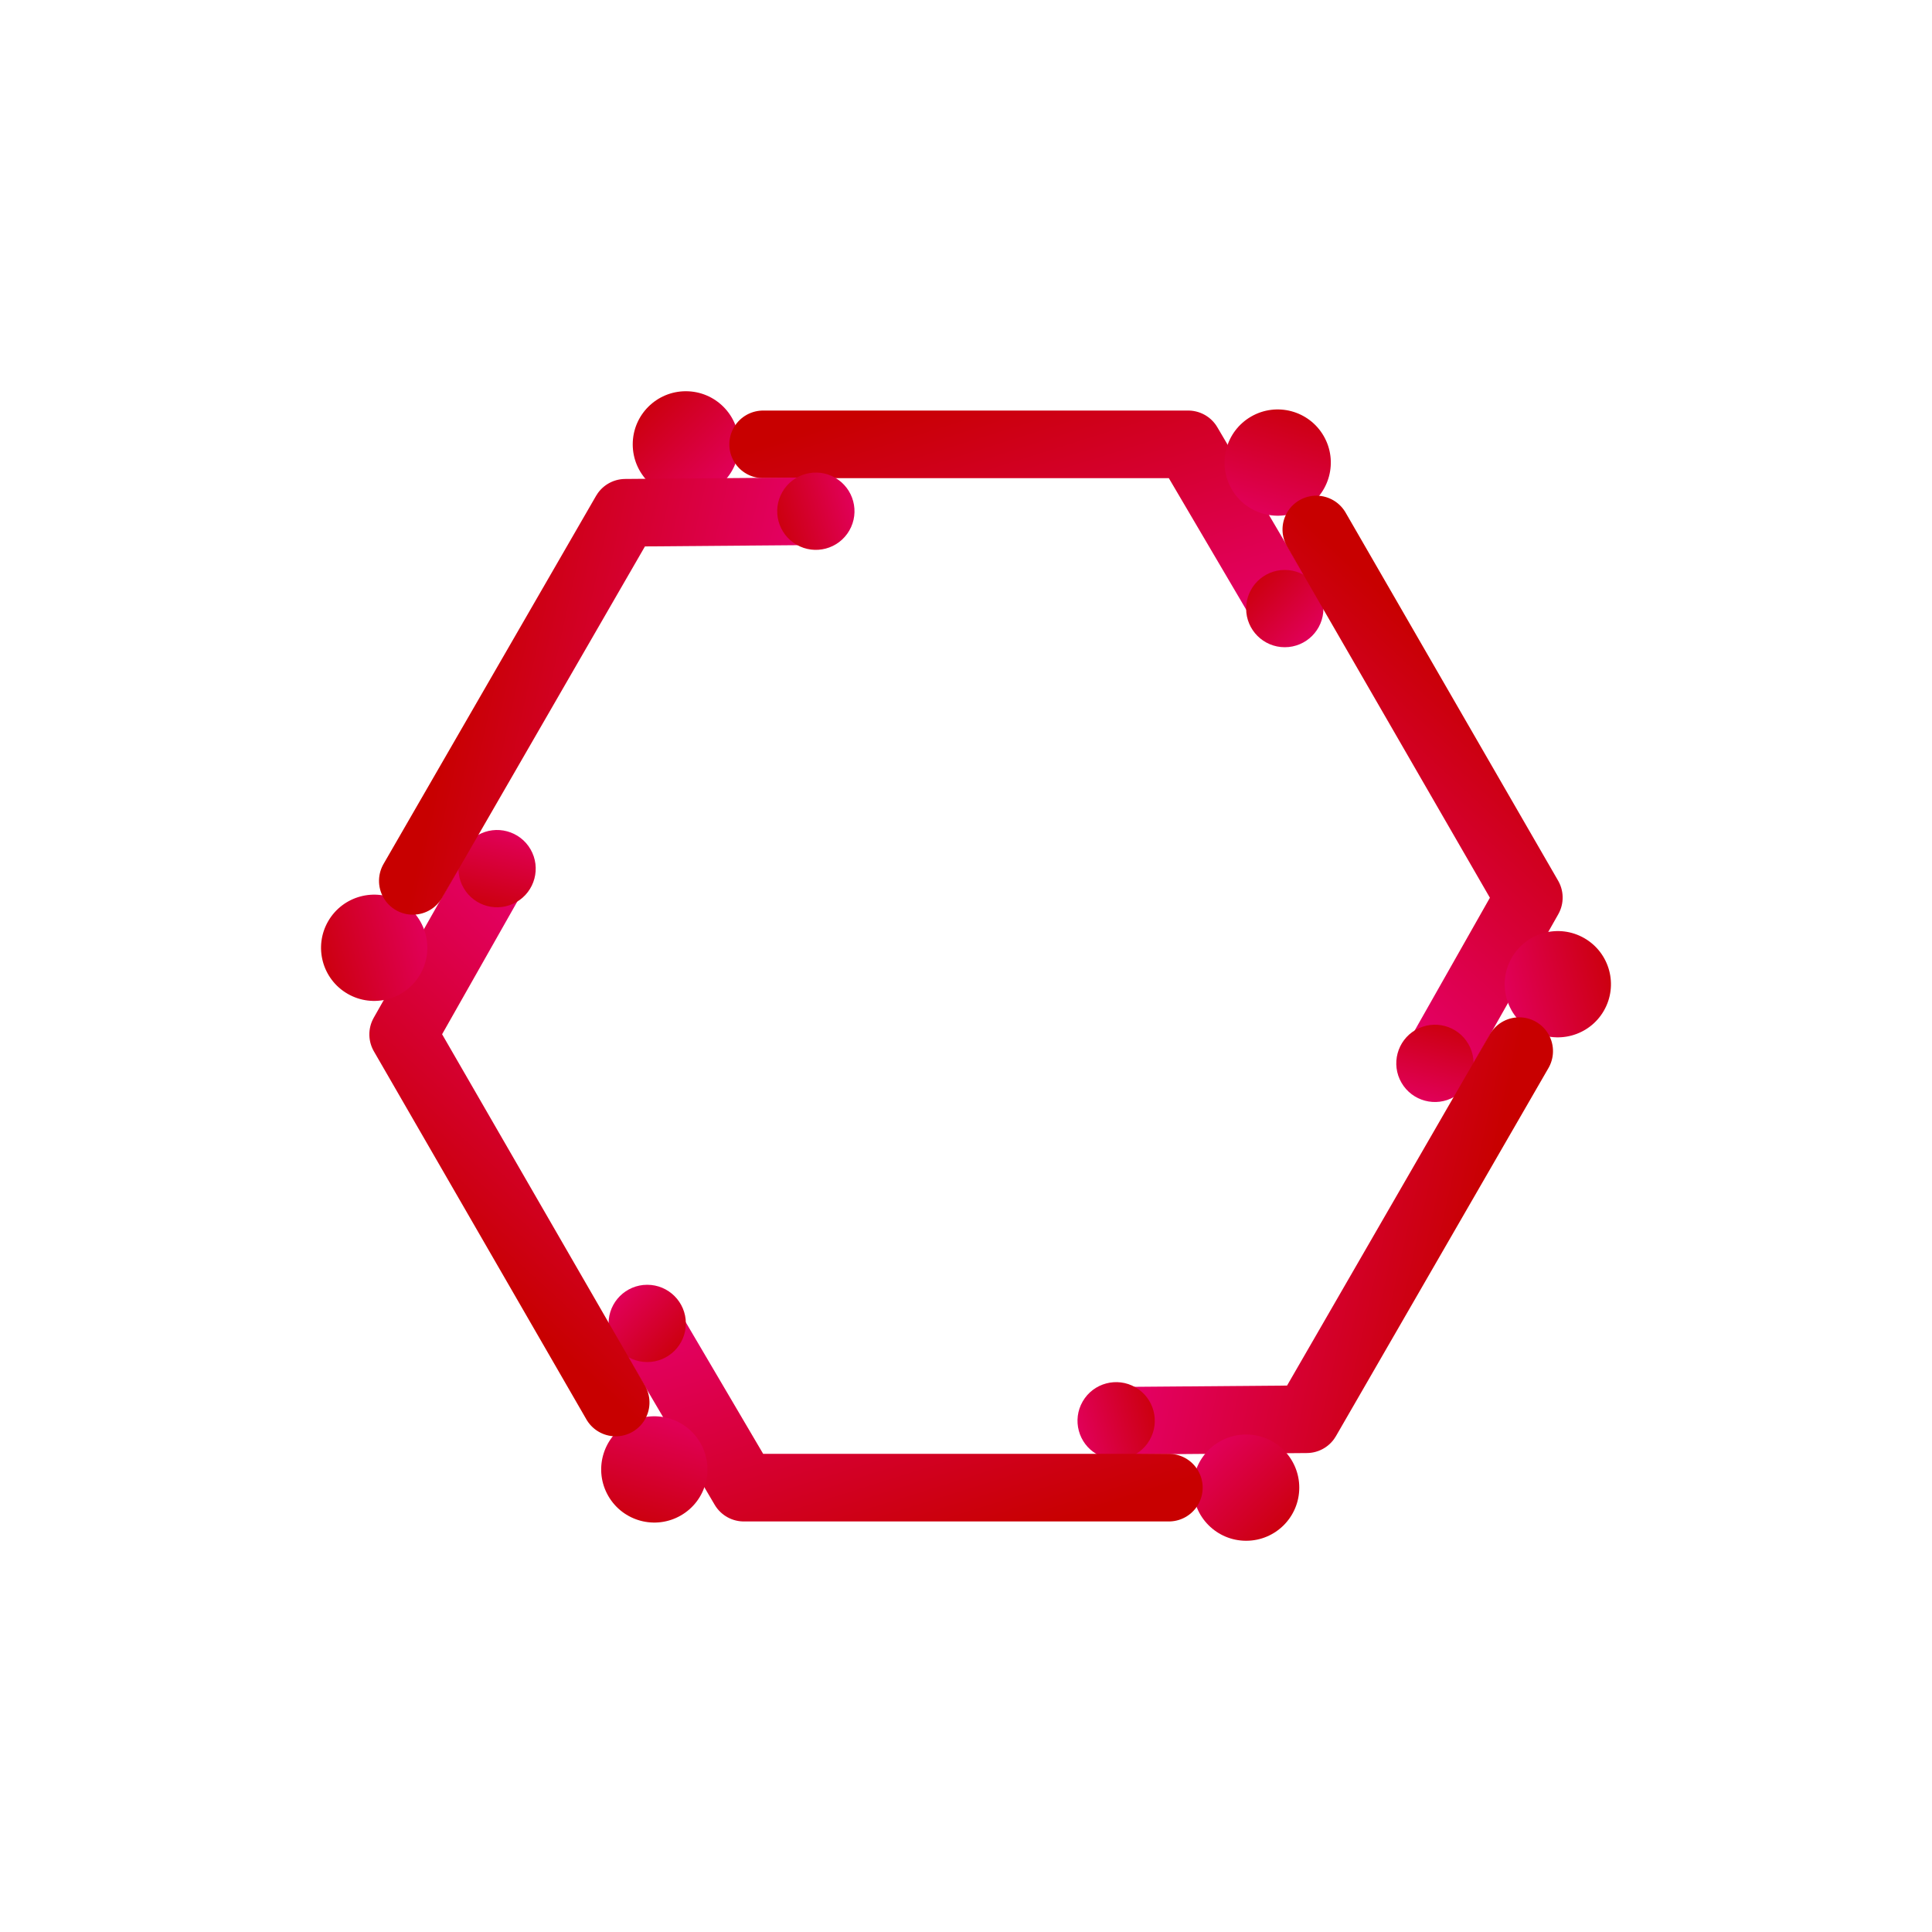
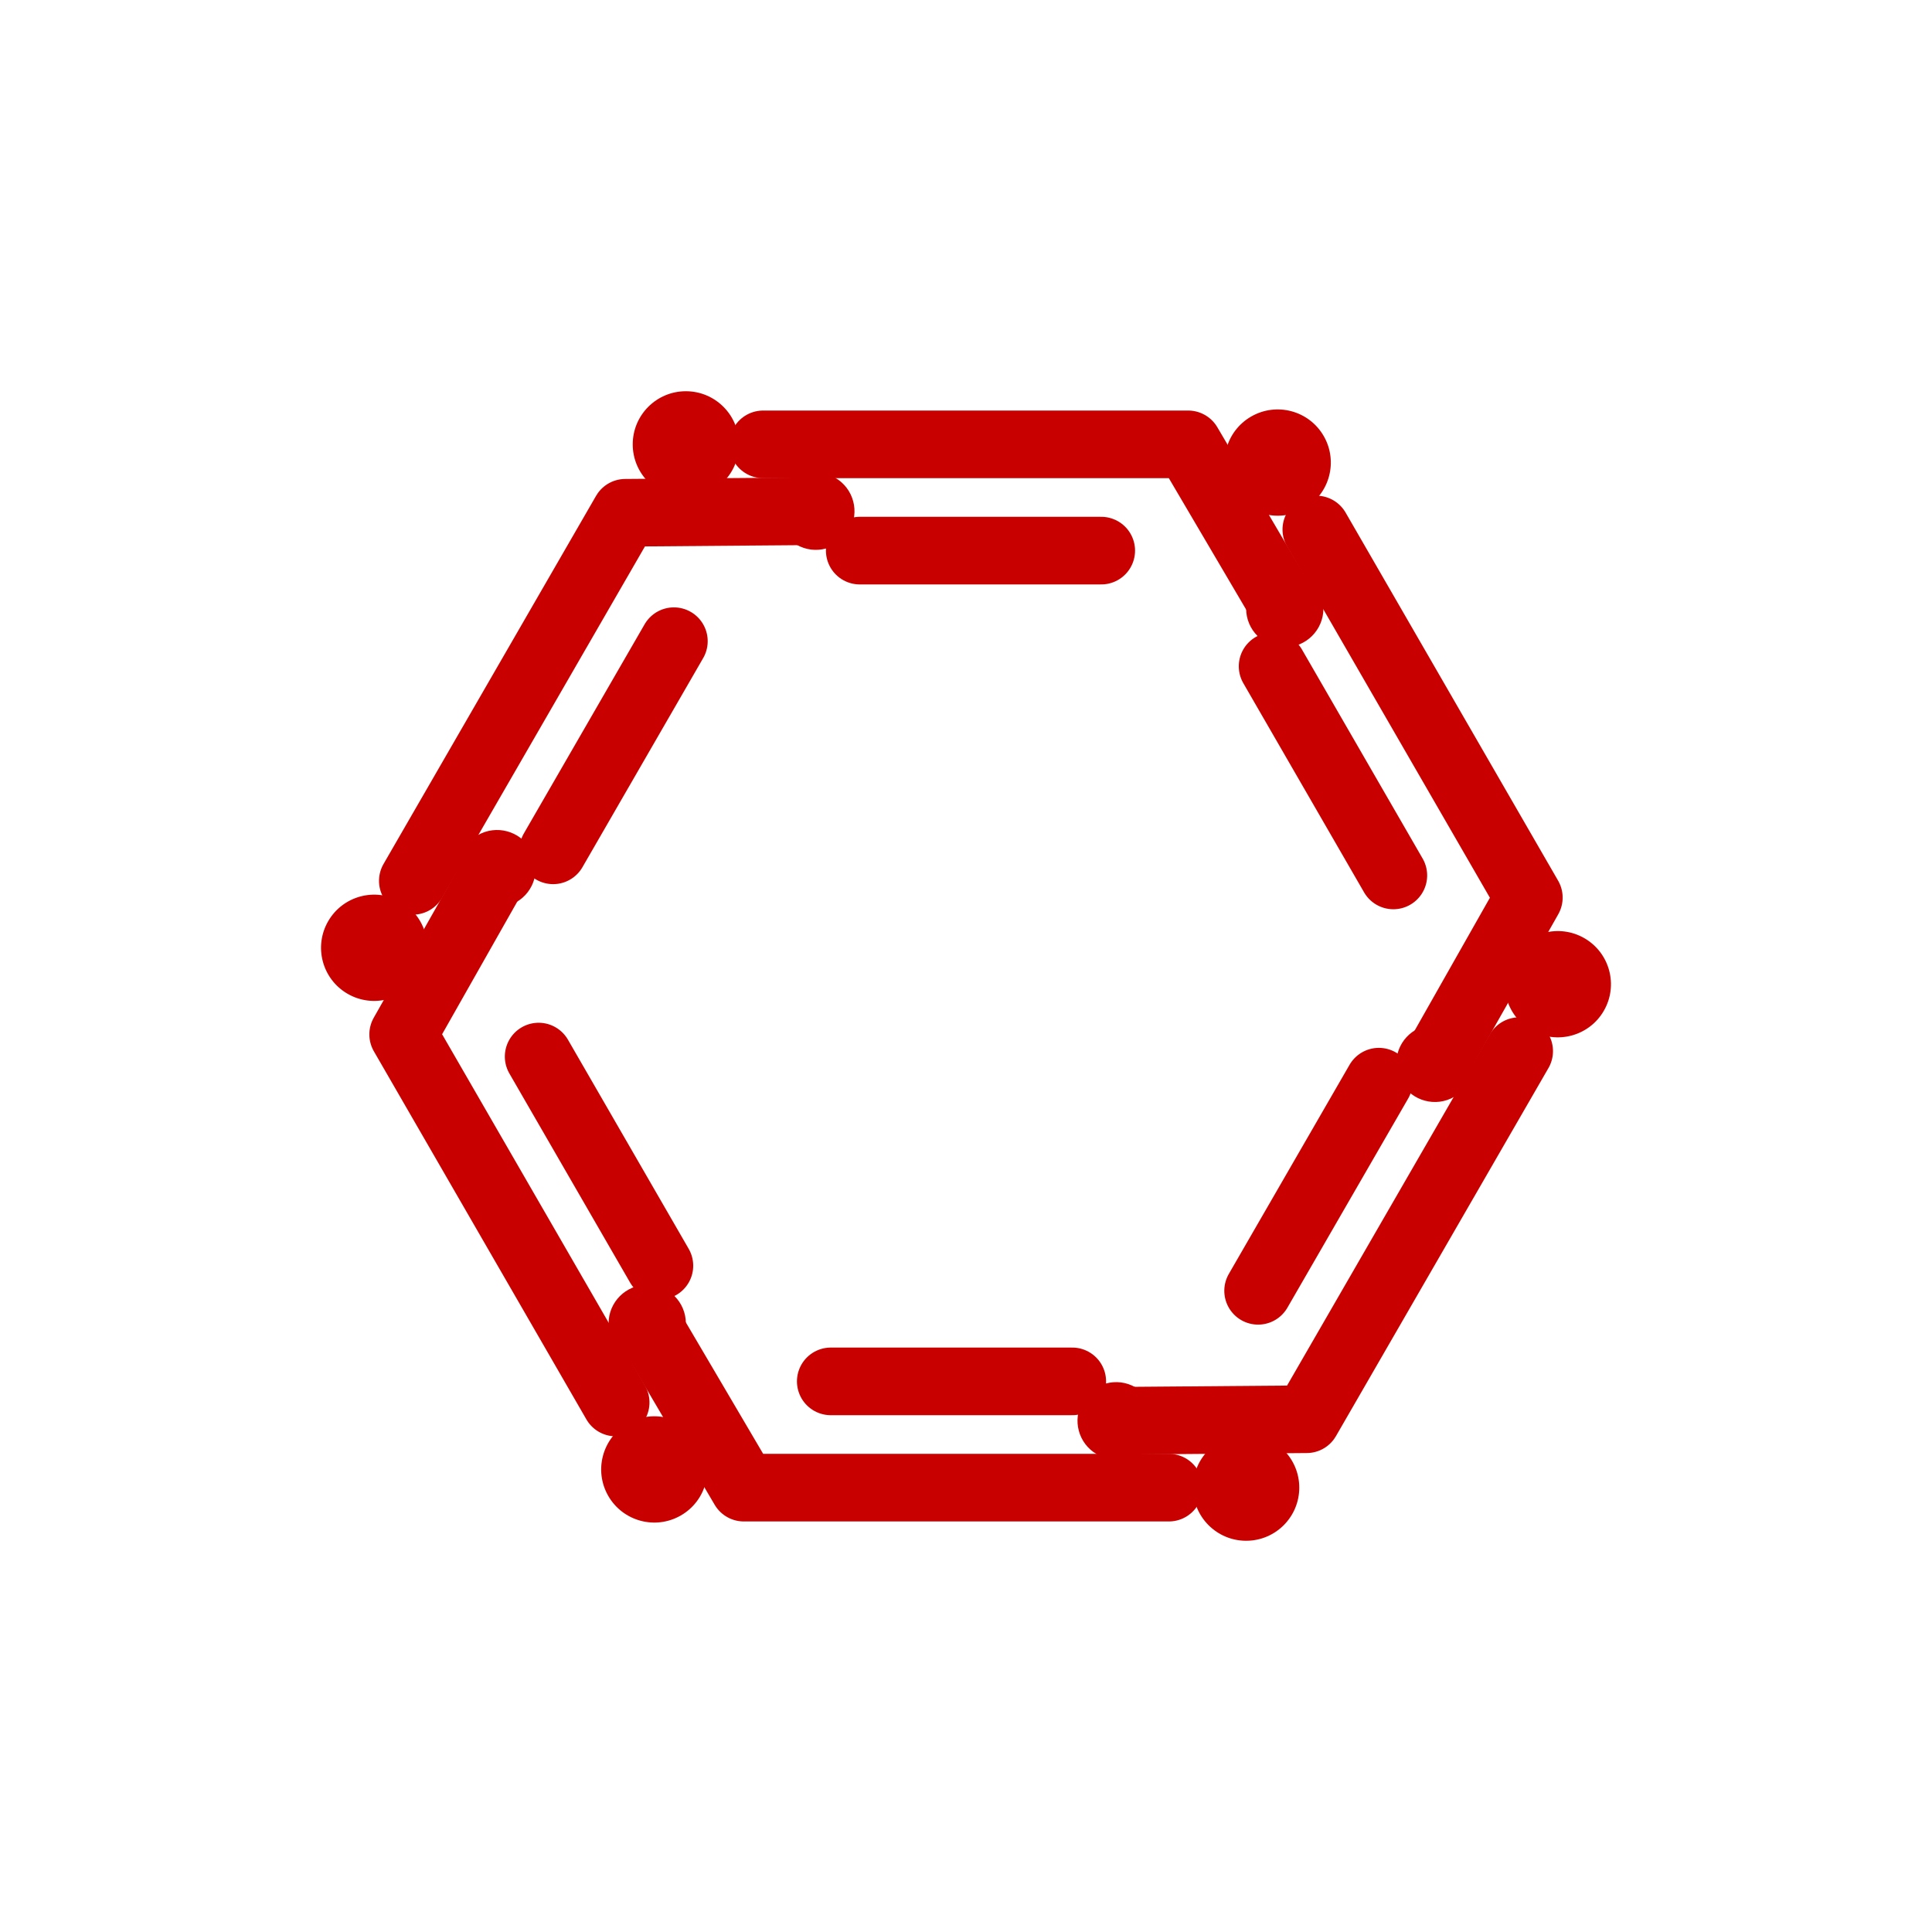
<svg xmlns="http://www.w3.org/2000/svg" xmlns:xlink="http://www.w3.org/1999/xlink" viewBox="0 0 200 200" role="img" aria-labelledby="t">
  <defs>
-     <linearGradient id="sgrad" x1="0" y1="0" x2="1" y2="1">
-       <stop offset="0" stop-color="#C80000" />
-       <stop offset="1" stop-color="#E50068" />
-     </linearGradient>
-     <g id="sarm" fill="url(#sgrad)" stroke="url(#sgrad)" stroke-width="7" stroke-linecap="round" stroke-linejoin="round">
+     <g id="sarm" fill="#C80000" stroke="#C80000" stroke-width="7" stroke-linecap="round" stroke-linejoin="round">
      <circle cx="71" cy="46" r="5.5" stroke="none" />
      <path fill="none" d="M 79,46 L 123,46 L 133,63" />
      <path fill="none" d="M 89,57 L 114,57" />
      <circle cx="133" cy="63" r="4" stroke="none" />
    </g>
  </defs>
  <use xlink:href="#sarm" />
  <use xlink:href="#sarm" transform="rotate(60 100 100)" />
  <use xlink:href="#sarm" transform="rotate(120 100 100)" />
  <use xlink:href="#sarm" transform="rotate(180 100 100)" />
  <use xlink:href="#sarm" transform="rotate(240 100 100)" />
  <use xlink:href="#sarm" transform="rotate(300 100 100)" />
</svg>
